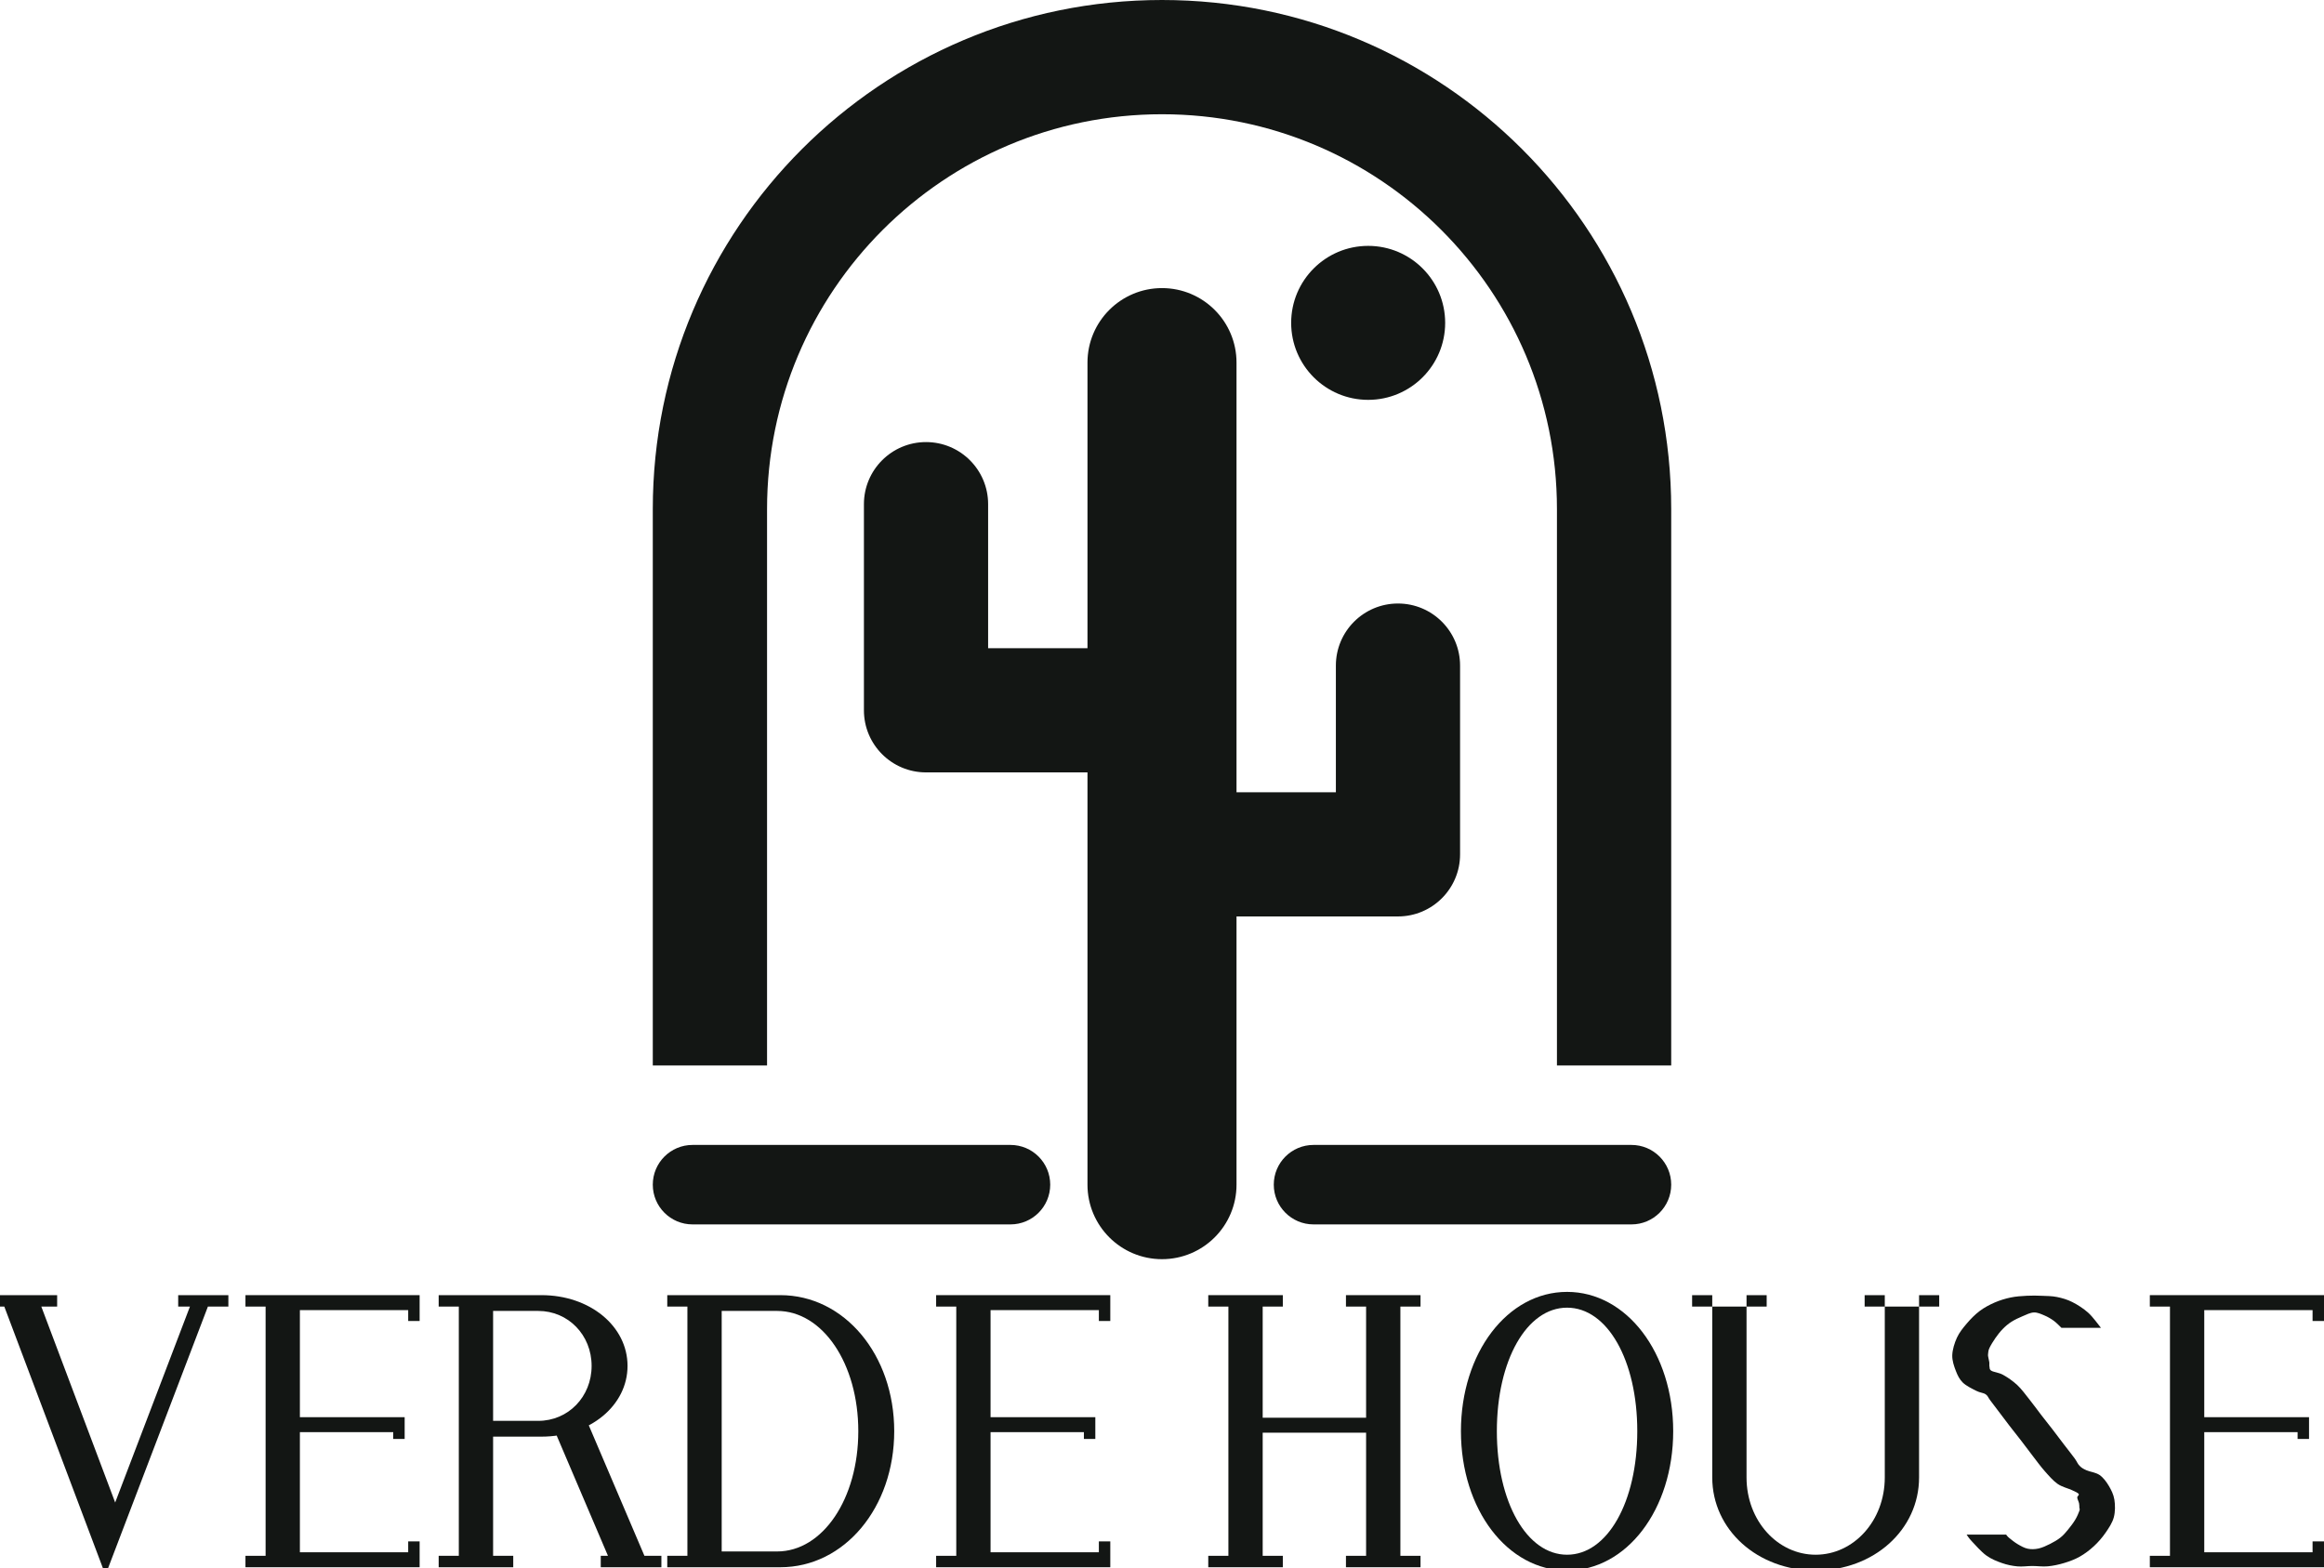
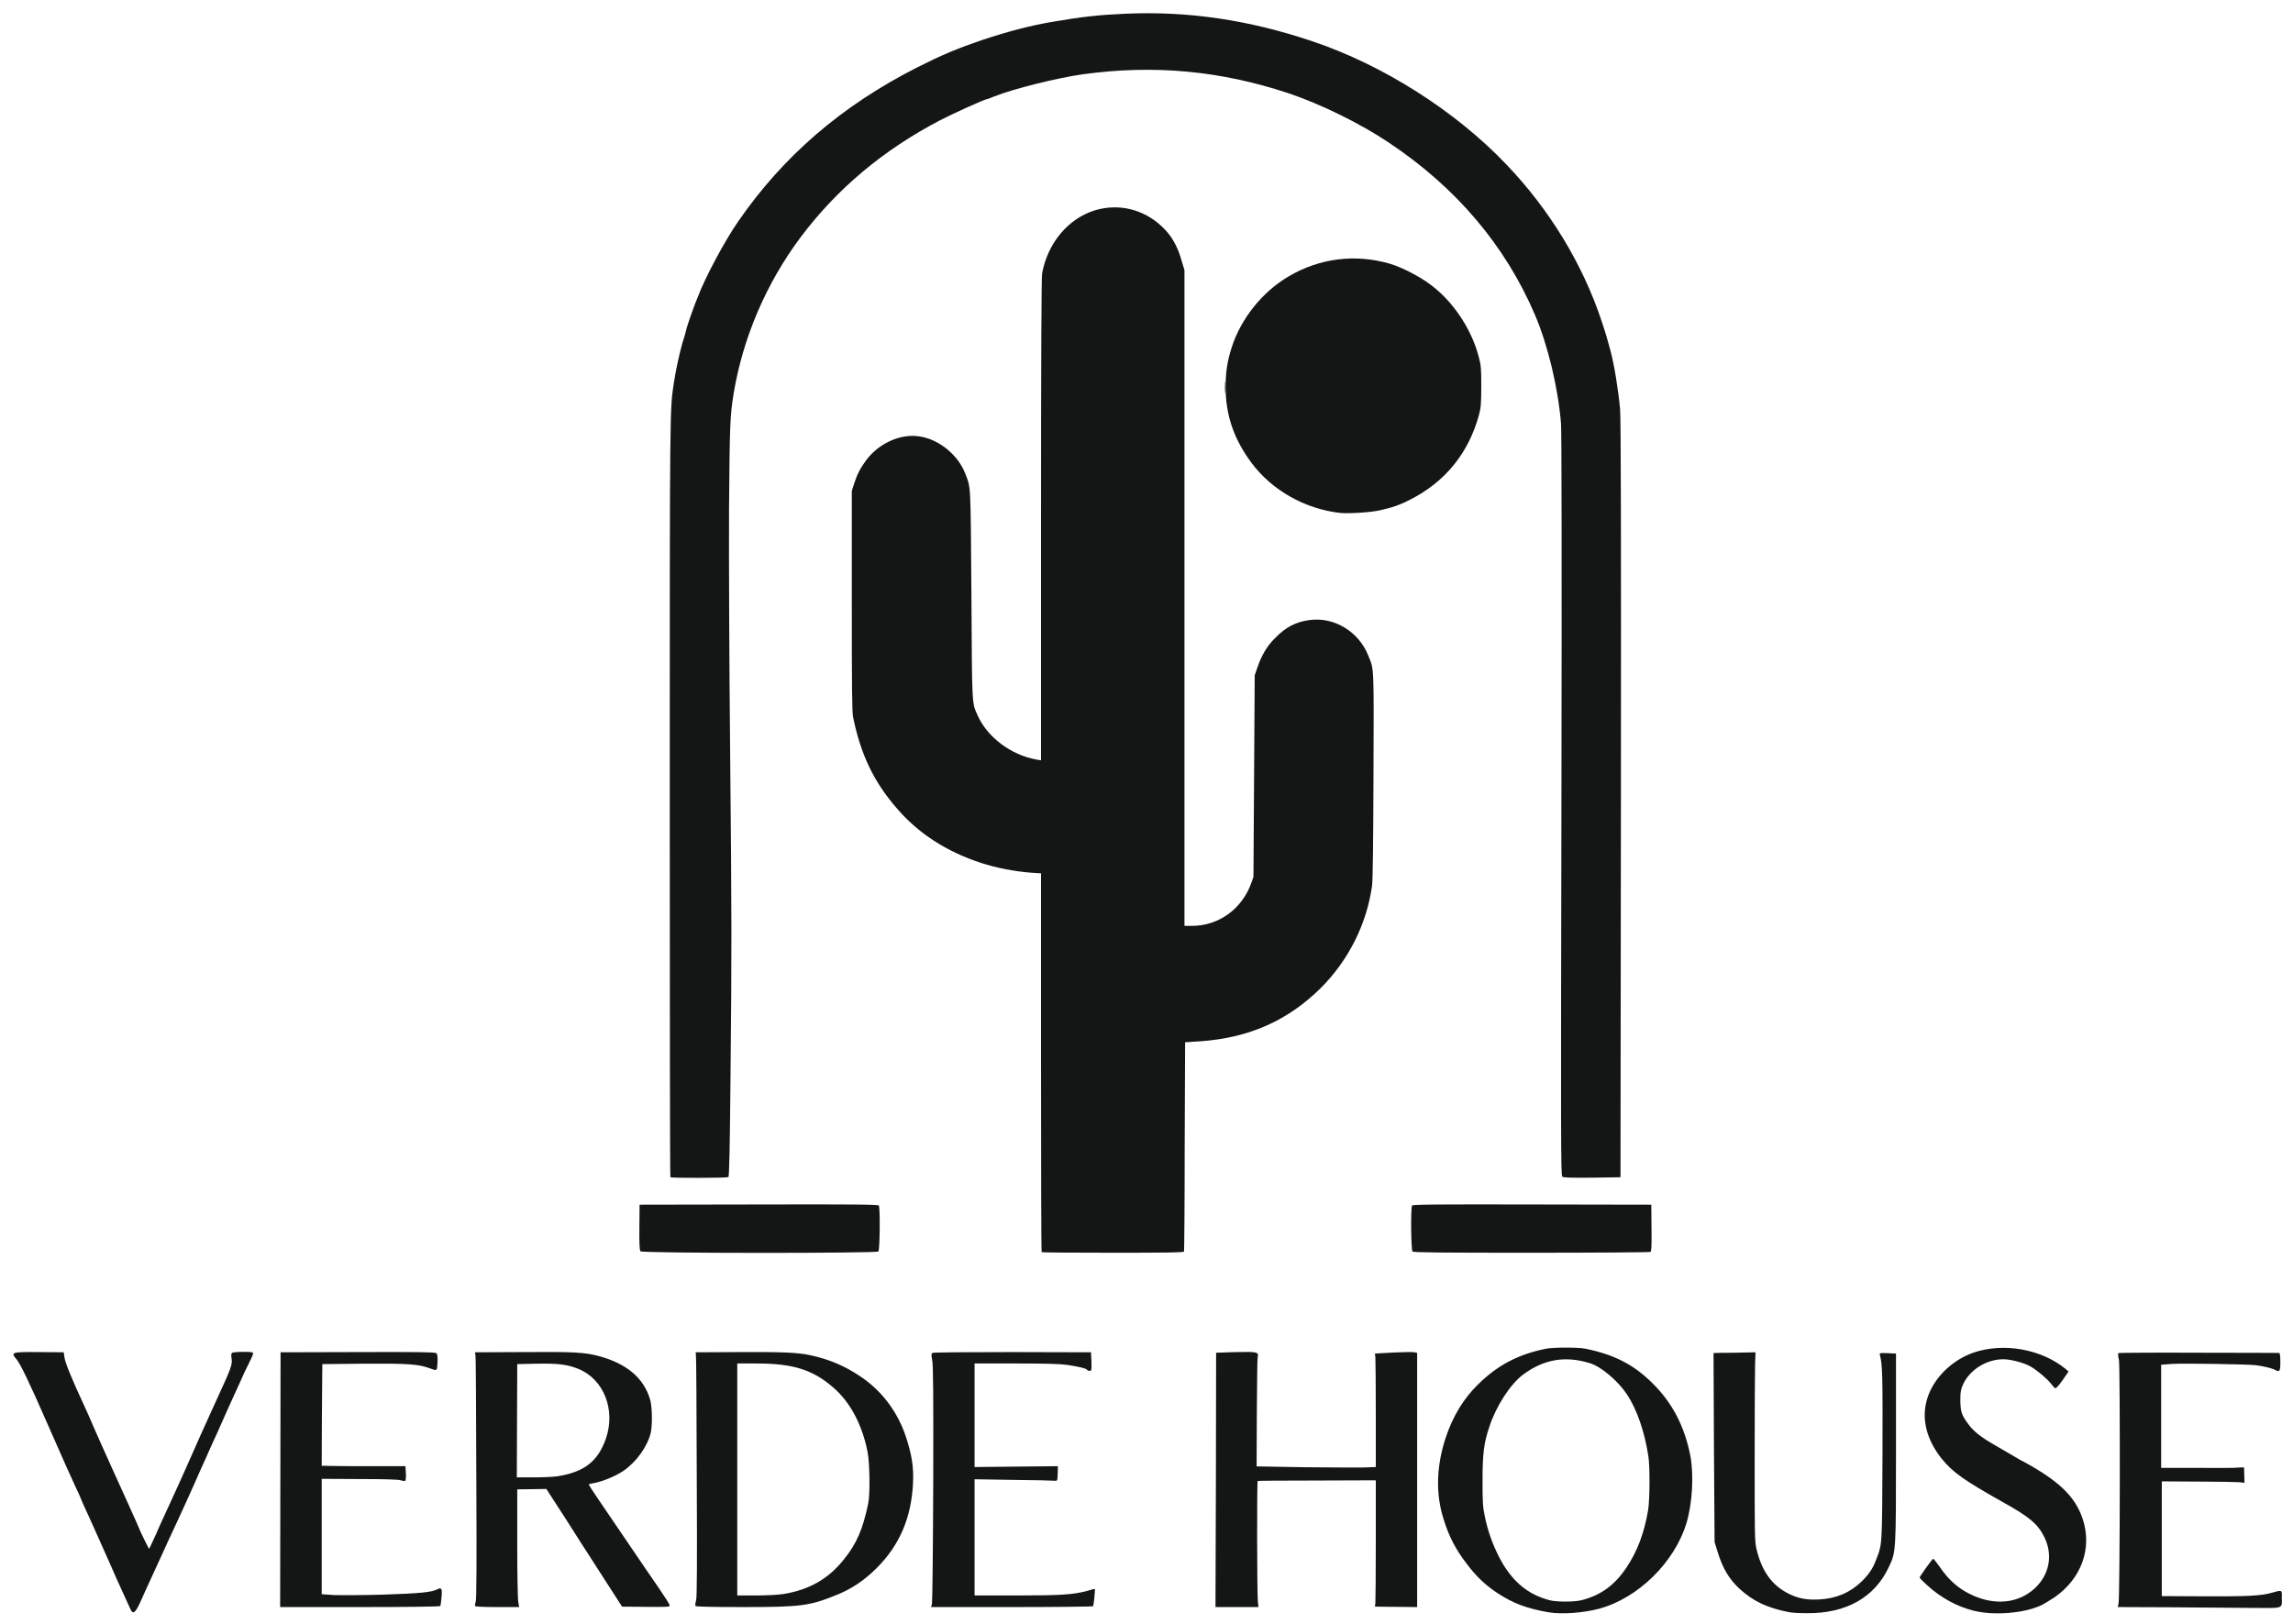
- <svg xmlns="http://www.w3.org/2000/svg" viewBox="0 0 854.000 576.000" width="854.0" height="576.0">
-   <g transform="translate(239.880 0)">
-     <g transform="scale(0.456389)">
-       <path d="M0 858.00L0 410.00A410.00 410.00 0 0 1 820.00 410.00L820.00 858.00L728.00 858.00L728.00 410.00A318.00 318.00 0 0 0 92.00 410.00L92.00 858.00Z" fill="#131614" fill-rule="evenodd" />
-       <path d="M32.00 986.00A32.00 32.00 0 0 1 32.00 922.00L288.00 922.00A32.00 32.00 0 0 1 288.00 986.00ZM532.00 986.00A32.00 32.00 0 0 1 532.00 922.00L788.00 922.00A32.00 32.00 0 0 1 788.00 986.00Z" fill="#131614" />
-       <path d="M514.00 260.00A62.00 62.00 0 0 1 638.00 260.00A62.00 62.00 0 0 1 514.00 260.00Z" fill="#131614" />
-       <path d="M350.00 292.00A60.00 60.00 0 0 1 470.00 292.00L470.00 954.00A60.00 60.00 0 0 1 350.00 954.00ZM410.00 522.00A50.00 50.00 0 0 1 410.00 622.00L220.00 622.00A50.00 50.00 0 0 1 220.00 522.00ZM270.00 572.00A50.00 50.00 0 0 1 170.00 572.00L170.00 406.00A50.00 50.00 0 0 1 270.00 406.00ZM410.00 738.00A50.00 50.00 0 0 1 410.00 638.00L600.00 638.00A50.00 50.00 0 0 1 600.00 738.00ZM650.00 688.00A50.00 50.00 0 0 1 550.00 688.00L550.00 536.00A50.00 50.00 0 0 1 650.00 536.00Z" fill="#131614" />
-     </g>
-   </g>
-   <g transform="translate(0.000 476.000)">
-     <g transform="translate(0.000 0)">
-       <path d="M0 0L13.6 0L42.323 76.211L71.4 0L78 0L39.466 101L38.066 101ZM-7.4 0L21 0L21 4.2L-7.4 4.2ZM65.48 0L83.92 0L83.92 4.2L65.48 4.2Z" fill="#131614" />
-     </g>
-     <g transform="translate(90.200 0)">
-       <path d="M7.4 0L20 0L20 100L7.4 100ZM0 0L27.4 0L27.4 4.2L0 4.2ZM0 95.8L27.4 95.8L27.4 100L0 100ZM7.4 0L64 0L64 5.5L7.4 5.5ZM7.4 44.85L58.5 44.85L58.5 50.35L7.4 50.35ZM7.4 94.5L64 94.5L64 100L7.4 100ZM59.8 0L64 0L64 9.5L59.8 9.5ZM59.8 90.5L64 90.5L64 100L59.8 100ZM54.3 44.85L58.5 44.85L58.5 52.85L54.3 52.85Z" fill="#131614" />
-     </g>
-     <g transform="translate(168.600 0)">
-       <path d="M0 0L12.6 0L12.6 100L0 100ZM12.6 0L30.384 0C48.152 0 62 11.388 62 26C62 40.612 48.152 52 30.384 52L12.6 52ZM12.6 5.8L12.6 46.2L29.184 46.2C40.208 46.2 48.8 37.352 48.8 26C48.8 14.648 40.208 5.8 29.184 5.8ZM34 47L47.4 47L70 100L56.6 100ZM-7.4 0L20 0L20 4.2L-7.4 4.2ZM-7.4 95.8L20 95.8L20 100L-7.4 100ZM52.16 95.8L74.44 95.8L74.44 100L52.16 100Z" fill="#131614" />
-     </g>
-     <g transform="translate(252.600 0)">
-       <path d="M0 0L12.6 0L12.6 100L0 100ZM12.6 0L34.156 0C57.672 0 76 21.9 76 50C76 78.1 57.672 100 34.156 100L12.6 100ZM12.6 5.8L12.6 94.2L32.956 94.2C49.728 94.2 62.8 74.84 62.8 50C62.8 25.16 49.728 5.8 32.956 5.8ZM-7.4 0L20 0L20 4.2L-7.4 4.2ZM-7.4 95.8L20 95.8L20 100L-7.4 100Z" fill="#131614" />
-     </g>
-     <g transform="translate(344.000 0)">
-       <path d="M7.4 0L20 0L20 100L7.4 100ZM0 0L27.4 0L27.4 4.2L0 4.2ZM0 95.8L27.4 95.8L27.4 100L0 100ZM7.4 0L64 0L64 5.5L7.4 5.5ZM7.4 44.85L58.5 44.85L58.5 50.35L7.4 50.35ZM7.4 94.5L64 94.5L64 100L7.4 100ZM59.8 0L64 0L64 9.5L59.8 9.5ZM59.8 90.5L64 90.5L64 100L59.8 100ZM54.3 44.85L58.5 44.85L58.5 52.85L54.3 52.85Z" fill="#131614" />
-     </g>
-     <g transform="translate(444.000 0)">
-       <path d="M7.4 0L20 0L20 100L7.4 100ZM0 0L27.4 0L27.4 4.2L0 4.2ZM0 95.8L27.4 95.8L27.4 100L0 100ZM58 0L70.6 0L70.6 100L58 100ZM50.6 0L78 0L78 4.2L50.6 4.2ZM50.6 95.8L78 95.8L78 100L50.6 100ZM13.7 45.05L64.3 45.05L64.3 50.55L13.7 50.55Z" fill="#131614" />
-     </g>
-     <g transform="translate(536.850 0)">
-       <path d="M39 -1.2C60.918 -1.2 78 21.226 78 50C78 78.774 60.918 101.2 39 101.2C17.082 101.2 0 78.774 0 50C0 21.226 17.082 -1.2 39 -1.2ZM39 4.6C24.191 4.6 13.2 23.94 13.2 50C13.2 76.06 24.191 95.4 39 95.4C53.809 95.4 64.8 76.06 64.8 50C64.8 23.94 53.809 4.6 39 4.6Z" fill="#131614" />
-     </g>
-     <g transform="translate(629.200 0)">
-       <path d="M0 0L0 67C0 86.22 16.644 101.2 38 101.2C59.356 101.2 76 86.22 76 67L76 0L63.4 0L63.4 67C63.4 82.961 51.938 95.4 38 95.4C24.062 95.4 12.6 82.961 12.6 67L12.6 0ZM-7.4 0L20 0L20 4.2L-7.4 4.2ZM56 0L83.4 0L83.4 4.2L56 4.2Z" fill="#131614" />
-     </g>
-     <g transform="translate(718.350 0)">
-       <path d="M53.682 12C52.905 11.079 50.77 8.047 49.019 6.472C47.268 4.897 45.083 3.513 43.176 2.549C41.268 1.585 39.44 1.075 37.572 0.689C35.704 0.304 33.822 0.314 31.967 0.236C30.111 0.159 28.352 0.12 26.439 0.225C24.526 0.33 22.459 0.452 20.487 0.868C18.515 1.283 16.501 1.892 14.606 2.718C12.712 3.545 10.818 4.548 9.119 5.825C7.421 7.102 5.808 8.745 4.415 10.382C3.021 12.019 1.653 13.696 0.758 15.644C-0.136 17.592 -0.886 20.037 -0.951 22.07C-1.016 24.103 -0.283 26.163 0.366 27.842C1.014 29.522 1.691 30.927 2.94 32.147C4.189 33.367 6.463 34.447 7.859 35.162C9.254 35.877 10.462 35.861 11.312 36.435C12.163 37.009 12.191 37.587 12.963 38.606C13.736 39.624 14.765 40.985 15.947 42.546C17.128 44.106 18.633 46.125 20.052 47.969C21.471 49.812 23.033 51.752 24.462 53.607C25.891 55.462 27.193 57.246 28.626 59.097C30.06 60.949 31.542 63.006 33.064 64.716C34.585 66.427 36.1 68.206 37.754 69.36C39.408 70.514 41.697 71.024 42.987 71.64C44.278 72.256 45.168 72.6 45.499 73.057C45.831 73.514 44.953 73.806 44.978 74.382C45.002 74.958 45.518 75.901 45.647 76.515C45.776 77.129 45.732 77.611 45.752 78.066C45.772 78.52 46.027 78.49 45.77 79.244C45.512 79.998 44.91 81.425 44.206 82.588C43.503 83.751 42.445 85.143 41.549 86.223C40.653 87.303 39.923 88.202 38.829 89.07C37.736 89.938 36.336 90.756 34.987 91.43C33.638 92.105 32.107 92.825 30.737 93.117C29.367 93.409 28.036 93.448 26.767 93.185C25.498 92.922 24.261 92.203 23.123 91.54C21.985 90.877 20.652 89.797 19.938 89.207C19.224 88.617 19.023 88.201 18.839 88L4.318 88C4.633 88.407 5.003 89.162 6.207 90.44C7.412 91.718 9.695 94.332 11.543 95.668C13.391 97.004 15.396 97.788 17.295 98.457C19.194 99.125 21.078 99.5 22.937 99.68C24.796 99.861 26.575 99.543 28.45 99.54C30.324 99.537 32.23 99.845 34.182 99.662C36.134 99.479 38.213 99.034 40.163 98.442C42.114 97.851 44.065 97.142 45.885 96.114C47.705 95.085 49.505 93.732 51.084 92.272C52.663 90.812 54.136 89.122 55.358 87.352C56.58 85.581 57.871 83.677 58.415 81.647C58.96 79.618 58.934 77.105 58.626 75.176C58.318 73.248 57.476 71.588 56.569 70.076C55.662 68.565 54.563 67.062 53.186 66.105C51.808 65.149 49.533 64.904 48.304 64.338C47.075 63.771 46.535 63.443 45.813 62.707C45.09 61.97 44.889 61.179 43.97 59.919C43.052 58.659 41.629 56.889 40.3 55.149C38.971 53.409 37.422 51.33 35.996 49.479C34.57 47.628 33.173 45.895 31.743 44.041C30.312 42.186 28.883 40.186 27.416 38.353C25.948 36.52 24.553 34.552 22.937 33.041C21.322 31.531 19.302 30.165 17.72 29.291C16.138 28.417 14.279 28.297 13.446 27.798C12.614 27.298 12.856 26.819 12.724 26.296C12.593 25.773 12.736 25.264 12.658 24.66C12.579 24.055 12.329 23.188 12.255 22.671C12.18 22.154 12.136 22.099 12.212 21.558C12.287 21.018 12.257 20.397 12.708 19.427C13.159 18.457 14.1 16.907 14.919 15.739C15.737 14.571 16.643 13.406 17.617 12.418C18.59 11.43 19.546 10.592 20.762 9.811C21.977 9.03 23.529 8.306 24.91 7.73C26.291 7.155 27.715 6.405 29.047 6.359C30.38 6.313 31.687 6.944 32.905 7.454C34.122 7.964 35.31 8.661 36.353 9.418C37.396 10.176 38.693 11.57 39.161 12Z" fill="#131614" />
-     </g>
-     <g transform="translate(790.000 0)">
-       <path d="M7.4 0L20 0L20 100L7.4 100ZM0 0L27.4 0L27.4 4.2L0 4.2ZM0 95.8L27.4 95.8L27.4 100L0 100ZM7.4 0L64 0L64 5.5L7.4 5.5ZM7.4 44.85L58.5 44.85L58.5 50.35L7.4 50.35ZM7.4 94.5L64 94.5L64 100L7.4 100ZM59.8 0L64 0L64 9.5L59.8 9.5ZM59.8 90.5L64 90.5L64 100L59.8 100ZM54.3 44.85L58.5 44.85L58.5 52.85L54.3 52.85Z" fill="#131614" />
-     </g>
-   </g>
+ <svg xmlns="http://www.w3.org/2000/svg" viewBox="181 152 1087 770" width="1087" height="770">
+   <path d="M484.6 745.3C484.2 744.8 484.0 741.4 484.1 733.9L484.2 723.2L540.7 723.1C585.6 723.0 597.3 723.1 597.6 723.6C598.3 724.7 598.1 744.7 597.4 745.4C596.5 746.3 485.3 746.3 484.6 745.3ZM674.8 745.7C674.6 745.5 674.5 705.0 674.5 655.7L674.5 566.1L669.9 565.8C661.9 565.2 653.3 563.5 646.2 561.2C629.6 555.8 616.2 547.1 605.9 535.0C595.1 522.5 589.0 509.6 585.4 492.0C584.9 489.4 584.8 477.8 584.8 436.8L584.8 384.8L585.9 381.3C587.4 376.7 588.9 373.9 591.7 370.1C597.9 361.9 608.3 357.4 617.3 359.0C626.4 360.5 635.3 367.9 638.6 376.6C641.3 383.6 641.1 380.6 641.5 434.0C641.8 487.4 641.7 485.1 644.4 491.1C649.0 501.6 660.4 510.1 672.6 512.2L674.5 512.5L674.5 398.6C674.5 321.2 674.7 283.7 675.0 281.7C677.6 267.4 687.2 255.8 699.8 251.8C711.1 248.3 723.0 251.1 731.8 259.4C736.3 263.6 739.2 268.6 741.2 275.8L742.5 280.1L742.5 435.6L742.5 591.0L746.1 591.0C758.7 591.0 769.7 583.0 774.1 570.9L775.2 567.8L775.5 520.0L775.8 472.2L777.1 468.4C779.0 462.8 781.7 458.2 785.5 454.5C790.6 449.3 795.2 446.9 801.8 446.0C813.5 444.4 825.2 451.5 829.7 463.0C832.4 469.7 832.3 466.8 832.1 519.8C832.0 550.1 831.8 570.1 831.4 572.2C828.8 590.4 820.2 607.3 807.3 620.3C791.7 635.8 773.4 644.0 750.5 645.7L742.8 646.2L742.6 695.5C742.6 722.6 742.4 745.0 742.3 745.4C742.1 745.9 734.9 746.0 708.6 746.0C690.2 746.0 675.0 745.9 674.8 745.7ZM850.6 745.4C849.9 744.7 849.7 724.7 850.4 723.6C850.7 723.1 862.4 723.0 907.3 723.1L963.8 723.2L963.9 734.2C964.0 742.7 963.9 745.3 963.4 745.6C963.0 745.8 937.7 746.0 907.0 746.0C864.3 746.0 851.1 745.9 850.6 745.4ZM498.8 710.2C498.6 710.0 498.5 629.0 498.5 530.3C498.5 342.7 498.5 346.2 500.5 333.2C501.3 327.7 503.1 319.6 504.5 314.6C504.8 313.7 505.2 312.3 505.5 311.4C505.7 310.5 506.2 309.0 506.4 308.0C507.0 305.8 508.7 300.9 509.7 298.2C510.1 297.1 511.0 294.7 511.8 292.8C515.2 283.7 524.5 266.3 530.8 257.2C552.2 226.1 579.9 202.2 615.7 184.0C627.6 178.0 634.8 175.0 646.2 171.1C658.8 166.9 669.9 164.0 680.2 162.3C694.3 159.9 701.5 159.1 714.6 158.5C744.2 157.2 773.0 161.4 803.2 171.6C836.6 182.8 871.1 204.7 895.2 230.1C915.6 251.4 931.3 277.3 940.2 304.1C942.2 310.1 943.0 312.8 944.5 318.5C946.2 324.9 948.1 336.3 949.0 346.0C949.4 350.1 949.5 404.3 949.4 531.0L949.2 710.2L935.8 710.4C925.5 710.5 922.2 710.4 921.6 709.9C920.9 709.3 920.9 691.1 921.2 534.0C921.4 418.8 921.3 356.7 921.0 352.8C919.6 335.6 914.7 315.5 908.7 301.4C894.6 268.4 871.4 241.0 839.5 219.7C825.8 210.5 807.2 201.4 791.8 196.2C759.5 185.5 728.1 182.6 694.5 187.2C682.2 188.9 661.1 194.2 652.4 197.7C650.7 198.4 649.2 199.0 648.9 199.0C647.9 199.0 633.3 205.6 626.5 209.1C599.6 223.2 577.9 241.4 560.6 264.4C544.2 286.3 533.2 312.1 528.8 338.5C527.1 349.0 526.9 353.0 526.6 393.5C526.5 415.9 526.7 466.5 527.1 506.0C527.9 590.6 527.9 600.5 527.3 662.5C527.0 696.0 526.7 709.9 526.3 710.1C525.6 710.6 499.3 710.6 498.8 710.2ZM761.7 335.8C761.7 333.3 761.8 332.2 761.9 333.4C762.0 334.5 762.0 336.5 761.9 337.9C761.8 339.2 761.7 338.2 761.7 335.8Z" fill="#131614" fill-rule="evenodd" />
+   <path d="M816.2 395.2C799.6 393.3 784.0 384.5 774.3 371.5C765.9 360.2 762.0 348.8 762.0 335.5C762.0 328.5 762.8 323.3 764.8 317.0C769.2 303.1 779.3 290.5 791.8 283.1C806.5 274.4 823.4 272.3 839.7 277.0C846.3 278.9 856.2 284.2 861.7 289.0C871.3 297.1 878.9 309.2 882.0 321.2C883.1 325.2 883.2 326.9 883.2 335.2C883.2 343.5 883.0 345.3 882.1 348.8C877.1 366.9 866.2 380.4 849.5 388.9C844.7 391.4 840.9 392.7 835.0 394.0C830.4 395.0 820.2 395.6 816.2 395.2Z" fill="#131614" fill-rule="evenodd" />
+   <path d="M915.2 916.5C904.5 914.6 898.5 912.3 890.9 907.4C885.2 903.6 880.8 899.5 876.4 893.6C871.1 886.8 867.8 880.4 865.3 872.2C861.5 860.3 861.9 847.0 866.4 833.5C869.7 823.6 874.8 815.1 881.8 808.3C891.0 799.3 900.6 794.2 913.9 791.5C917.4 790.8 929.2 790.8 932.6 791.5C946.3 794.3 955.6 799.1 964.5 808.0C973.8 817.2 979.6 828.4 982.3 842.2C984.0 851.2 983.3 864.7 980.5 874.1C974.9 892.7 957.6 909.8 939.0 914.8C931.5 916.8 921.4 917.5 915.2 916.5ZM1029.0 916.4C1018.8 914.4 1012.2 911.3 1005.7 905.4C1000.7 900.8 997.6 895.6 995.2 887.7L993.8 883.2L993.5 838.5C993.4 813.9 993.3 793.7 993.3 793.6C993.3 793.5 997.8 793.4 1003.3 793.4L1013.2 793.2L1013.0 799.0C1012.9 802.2 1012.8 822.2 1012.8 843.5C1012.8 879.0 1012.8 882.6 1013.6 886.2C1016.1 896.9 1020.9 903.7 1029.0 907.7C1033.4 909.9 1037.4 910.7 1043.3 910.4C1051.4 910.0 1058.0 907.2 1063.6 901.8C1066.9 898.5 1068.7 895.9 1070.2 892.0C1073.3 884.0 1073.2 886.5 1073.4 842.2C1073.5 803.9 1073.4 799.2 1072.2 794.6C1071.9 793.5 1071.9 793.5 1075.8 793.6L1079.8 793.8L1079.8 838.5C1079.8 888.0 1079.8 887.8 1076.5 894.8C1069.8 909.4 1056.2 917.1 1037.5 916.9C1034.1 916.9 1030.2 916.7 1029.0 916.4ZM1116.5 915.7C1108.5 913.7 1100.8 909.4 1094.4 903.5C1092.5 901.8 1091.0 900.2 1091.0 900.0C1091.0 899.5 1096.9 891.3 1097.4 891.1C1097.6 891.0 1099.1 892.9 1100.7 895.2C1104.6 900.9 1109.1 905.0 1114.8 907.8C1126.2 913.5 1137.8 912.4 1145.7 905.0C1152.5 898.6 1154.2 889.5 1150.3 881.2C1147.2 874.7 1143.3 871.4 1130.4 864.2C1112.2 854.0 1106.7 850.1 1101.5 843.7C1094.2 834.6 1091.7 824.5 1094.6 815.2C1097.5 805.5 1106.4 796.8 1116.7 793.3C1130.9 788.5 1148.8 791.7 1160.2 801.1L1161.6 802.3L1158.8 806.4C1157.1 808.8 1155.7 810.4 1155.3 810.2C1154.9 810.1 1154.0 809.1 1153.3 808.1C1151.4 805.7 1146.8 801.8 1143.7 800.0C1140.7 798.2 1134.2 796.5 1130.7 796.5C1122.8 796.5 1114.8 801.4 1111.6 808.4C1110.5 810.9 1110.3 811.9 1110.3 816.0C1110.4 821.4 1110.8 822.8 1114.1 827.3C1116.7 830.8 1120.0 833.4 1126.8 837.3C1129.5 838.9 1133.4 841.1 1135.4 842.3C1137.4 843.5 1139.1 844.5 1139.2 844.5C1139.3 844.5 1141.3 845.6 1143.6 846.9C1158.0 855.2 1164.8 862.1 1168.2 871.9C1173.0 885.9 1167.8 900.5 1154.9 909.4C1152.9 910.7 1150.3 912.3 1149.2 912.9C1141.2 916.9 1126.4 918.2 1116.5 915.7ZM242.8 914.9C242.4 914.0 240.7 910.3 239.1 906.8C237.4 903.2 235.0 897.7 233.6 894.5C231.2 889.1 223.3 871.3 220.3 864.9C219.6 863.3 219.0 861.9 219.0 861.8C219.0 861.7 218.1 859.6 216.9 857.2C214.7 852.5 211.6 845.6 203.8 827.8C194.7 807.0 190.8 799.0 188.9 796.6C185.9 793.1 186.3 793.0 200.0 793.1L211.2 793.2L211.6 795.8C211.8 798.0 215.5 806.9 221.1 818.9C222.2 821.3 224.1 825.5 225.2 828.2C226.4 831.0 228.1 834.8 229.0 836.8C229.9 838.7 231.9 843.2 233.5 846.8C235.1 850.3 238.8 858.5 241.7 864.9C244.6 871.3 247.0 876.7 247.0 876.8C247.0 877.2 251.6 886.6 251.7 886.4C251.8 886.3 253.2 883.3 254.8 879.8C256.3 876.2 258.9 870.7 260.3 867.6C261.8 864.4 263.0 861.8 263.0 861.7C263.0 861.7 264.0 859.5 265.2 856.9C266.4 854.4 268.5 849.5 270.0 846.2C274.3 836.4 278.1 827.9 283.0 817.2C290.5 800.9 291.2 799.2 290.8 796.3C290.5 794.5 290.6 793.7 291.1 793.4C291.5 793.2 293.8 793.0 296.4 793.0C300.2 793.0 301.0 793.1 301.0 793.8C301.0 794.2 300.1 796.2 299.0 798.4C297.9 800.5 295.9 804.7 294.6 807.8C293.2 810.8 291.5 814.5 290.8 816.1C288.8 820.6 287.4 823.6 283.8 831.8C281.9 835.9 279.4 841.4 278.3 844.0C277.1 846.6 274.8 851.7 273.3 855.2C269.9 862.8 269.4 863.9 264.3 875.0C262.2 879.5 259.4 885.4 258.3 888.0C257.1 890.6 254.6 896.0 252.8 900.0C251.0 904.0 248.5 909.3 247.4 911.9C245.0 917.0 244.0 917.6 242.8 914.9ZM1209.6 914.1L1184.9 914.0L1185.3 912.4C1186.0 909.5 1186.1 800.2 1185.5 796.9C1185.1 795.3 1185.0 793.8 1185.2 793.6C1185.4 793.4 1202.5 793.3 1223.2 793.4C1243.8 793.4 1261.0 793.5 1261.4 793.5C1261.8 793.5 1262.0 794.7 1262.0 797.8C1262.0 802.3 1261.7 802.7 1259.4 801.5C1257.9 800.7 1253.6 799.7 1250.2 799.3C1245.0 798.8 1216.1 798.4 1210.7 798.7L1205.5 799.1L1205.5 823.5L1205.5 848.0L1221.4 848.0C1230.1 848.1 1238.3 848.0 1239.5 848.0C1240.7 847.9 1242.4 847.8 1243.2 847.8L1244.8 847.8L1244.9 851.4L1245.0 855.1L1242.6 854.8C1241.3 854.7 1232.5 854.5 1223.0 854.5L1205.8 854.4L1205.8 881.6L1205.8 908.8L1225.5 908.9C1245.6 909.0 1253.1 908.7 1258.0 907.2C1262.9 905.8 1262.8 905.8 1262.7 909.5C1262.7 915.0 1264.0 914.5 1248.1 914.4C1240.5 914.3 1223.1 914.2 1209.6 914.1ZM313.9 853.6L314.0 793.2L350.6 793.1C377.8 793.0 387.3 793.1 387.8 793.6C388.4 794.0 388.5 795.2 388.4 798.0C388.2 802.2 388.3 802.1 384.5 800.7C379.1 798.8 374.6 798.5 353.8 798.6L333.8 798.8L333.6 822.9L333.5 847.0L339.1 847.1C342.2 847.2 351.2 847.2 359.0 847.2L373.2 847.2L373.4 850.4C373.5 852.2 373.4 853.8 373.1 854.1C372.9 854.3 371.9 854.2 371.0 853.9C369.8 853.5 363.6 853.3 351.4 853.3L333.5 853.2L333.5 880.6L333.5 907.9L339.1 908.3C342.2 908.4 352.9 908.4 362.8 908.1C380.3 907.5 385.7 907.0 388.5 905.5C390.3 904.5 390.7 905.4 390.3 909.4C390.1 911.4 389.9 913.3 389.7 913.5C389.6 913.8 373.9 914.0 351.6 914.0L313.8 914.0L313.9 853.6ZM406.2 913.5C406.1 913.2 406.2 912.3 406.5 911.6C406.9 910.6 407.0 894.2 406.8 853.2C406.7 821.9 406.6 795.6 406.4 794.8L406.2 793.2L429.0 793.1C452.8 792.9 458.2 793.2 464.9 795.0C478.2 798.6 486.3 805.5 489.2 815.7C490.2 819.1 490.3 827.7 489.5 831.3C487.9 838.0 482.6 845.3 476.4 849.5C473.0 851.8 467.1 854.3 463.1 855.1C461.5 855.4 460.2 855.7 460.1 855.8C460.0 855.9 461.8 858.7 464.1 862.1C466.4 865.5 472.8 874.9 478.3 883.0C483.8 891.1 490.6 901.1 493.4 905.1C496.2 909.2 498.5 912.8 498.5 913.3C498.5 913.9 497.0 914.0 487.2 913.9L475.9 913.8L465.2 897.2C459.4 888.2 452.4 877.3 449.7 873.0C447.0 868.8 443.7 863.7 442.4 861.7L440.0 858.0L433.1 858.1L426.2 858.2L426.2 883.8C426.2 897.8 426.4 910.3 426.7 911.6L427.1 914.0L416.8 914.0C410.1 914.0 406.4 913.8 406.2 913.5ZM510.7 913.5C510.5 913.2 510.6 912.0 511.0 910.8C511.4 909.3 511.5 893.7 511.3 852.5C511.2 821.6 511.1 795.6 510.9 794.8L510.8 793.2L531.8 793.1C552.0 793.0 559.4 793.3 565.2 794.6C573.9 796.5 580.9 799.4 588.2 804.2C598.7 811.0 606.5 821.2 610.5 833.4C613.3 842.0 614.2 847.7 613.8 855.5C613.0 871.7 607.4 884.7 596.6 895.5C590.8 901.3 584.8 905.3 578.2 908.0C564.8 913.5 561.0 914.0 532.9 914.0C517.8 914.0 511.0 913.8 510.7 913.5ZM622.8 912.4C623.0 911.5 623.3 885.8 623.4 855.2C623.5 813.2 623.4 799.0 622.9 796.8C622.4 794.4 622.5 793.8 623.0 793.5C623.4 793.2 639.7 793.1 661.0 793.1L698.2 793.2L698.4 797.6C698.5 801.7 698.5 802.0 697.5 802.0C697.0 802.0 696.4 801.8 696.3 801.5C695.8 800.8 692.8 800.1 687.1 799.2C683.5 798.7 677.4 798.5 662.6 798.5L643.0 798.5L643.0 823.1L643.0 847.6L662.8 847.4L682.5 847.2L682.4 850.8C682.3 854.2 682.2 854.2 681.0 854.1C680.3 854.0 671.5 853.8 661.4 853.7L643.0 853.4L643.0 881.0L643.0 908.5L663.4 908.5C683.7 908.5 689.3 908.1 695.8 906.5C696.9 906.2 698.3 905.8 698.9 905.6L700.1 905.4L699.8 909.3C699.6 911.5 699.3 913.4 699.2 913.6C699.0 913.8 681.7 914.0 660.7 914.0L622.4 914.0L622.8 912.4ZM757.4 853.7L757.5 793.4L766.7 793.1C777.1 792.9 777.8 793.0 777.2 795.6C777.0 796.4 776.9 808.4 776.8 822.2L776.7 847.3L799.7 847.7C812.4 847.8 825.1 847.9 828.0 847.8L833.2 847.6L833.2 822.7C833.2 809.0 833.1 796.9 833.0 795.8L832.8 793.8L841.6 793.3C846.4 793.1 850.9 793.0 851.6 793.2L852.8 793.5L852.8 853.7L852.8 914.0L842.8 913.9L832.8 913.8L833.0 912.0C833.1 911.0 833.2 897.6 833.2 882.1L833.2 853.9L805.3 854.0C789.9 854.0 777.2 854.1 777.2 854.2C776.8 854.5 776.9 909.0 777.3 911.4L777.6 914.0L767.4 914.0L757.2 914.0L757.4 853.7ZM930.5 910.8C939.7 908.5 946.3 903.8 952.0 895.3C957.2 887.6 960.5 878.7 962.3 868.0C963.1 862.8 963.2 847.5 962.4 842.4C960.6 830.7 957.0 820.4 952.3 813.2C947.9 806.6 940.1 800.1 934.8 798.4C923.0 794.7 912.8 796.5 903.0 803.8C897.0 808.3 890.3 818.6 887.1 828.3C884.4 836.1 883.8 841.5 883.8 854.0C883.8 864.2 883.9 866.4 884.9 871.1C886.3 878.0 888.5 884.0 891.6 890.2C897.4 901.5 905.1 908.1 915.8 910.8C919.1 911.6 927.1 911.6 930.5 910.8ZM552.5 907.8C564.6 905.8 573.6 900.7 580.9 891.6C587.0 884.1 590.0 877.3 592.6 864.8C593.5 860.4 593.3 845.8 592.3 840.6C589.8 827.6 584.0 816.7 575.9 809.8C566.2 801.4 556.8 798.5 539.6 798.5L530.5 798.5L530.5 853.5L530.5 908.5L539.4 908.5C544.5 908.5 550.0 908.2 552.5 907.8ZM445.2 852.0C457.9 850.0 464.4 845.0 468.2 834.2C473.0 820.5 467.2 805.8 455.0 801.0C449.9 799.0 445.6 798.4 435.6 798.6L426.2 798.8L426.1 825.6L426.0 852.5L433.8 852.5C438.1 852.5 443.2 852.3 445.2 852.0Z" fill="#131614" fill-rule="evenodd" />
</svg>
